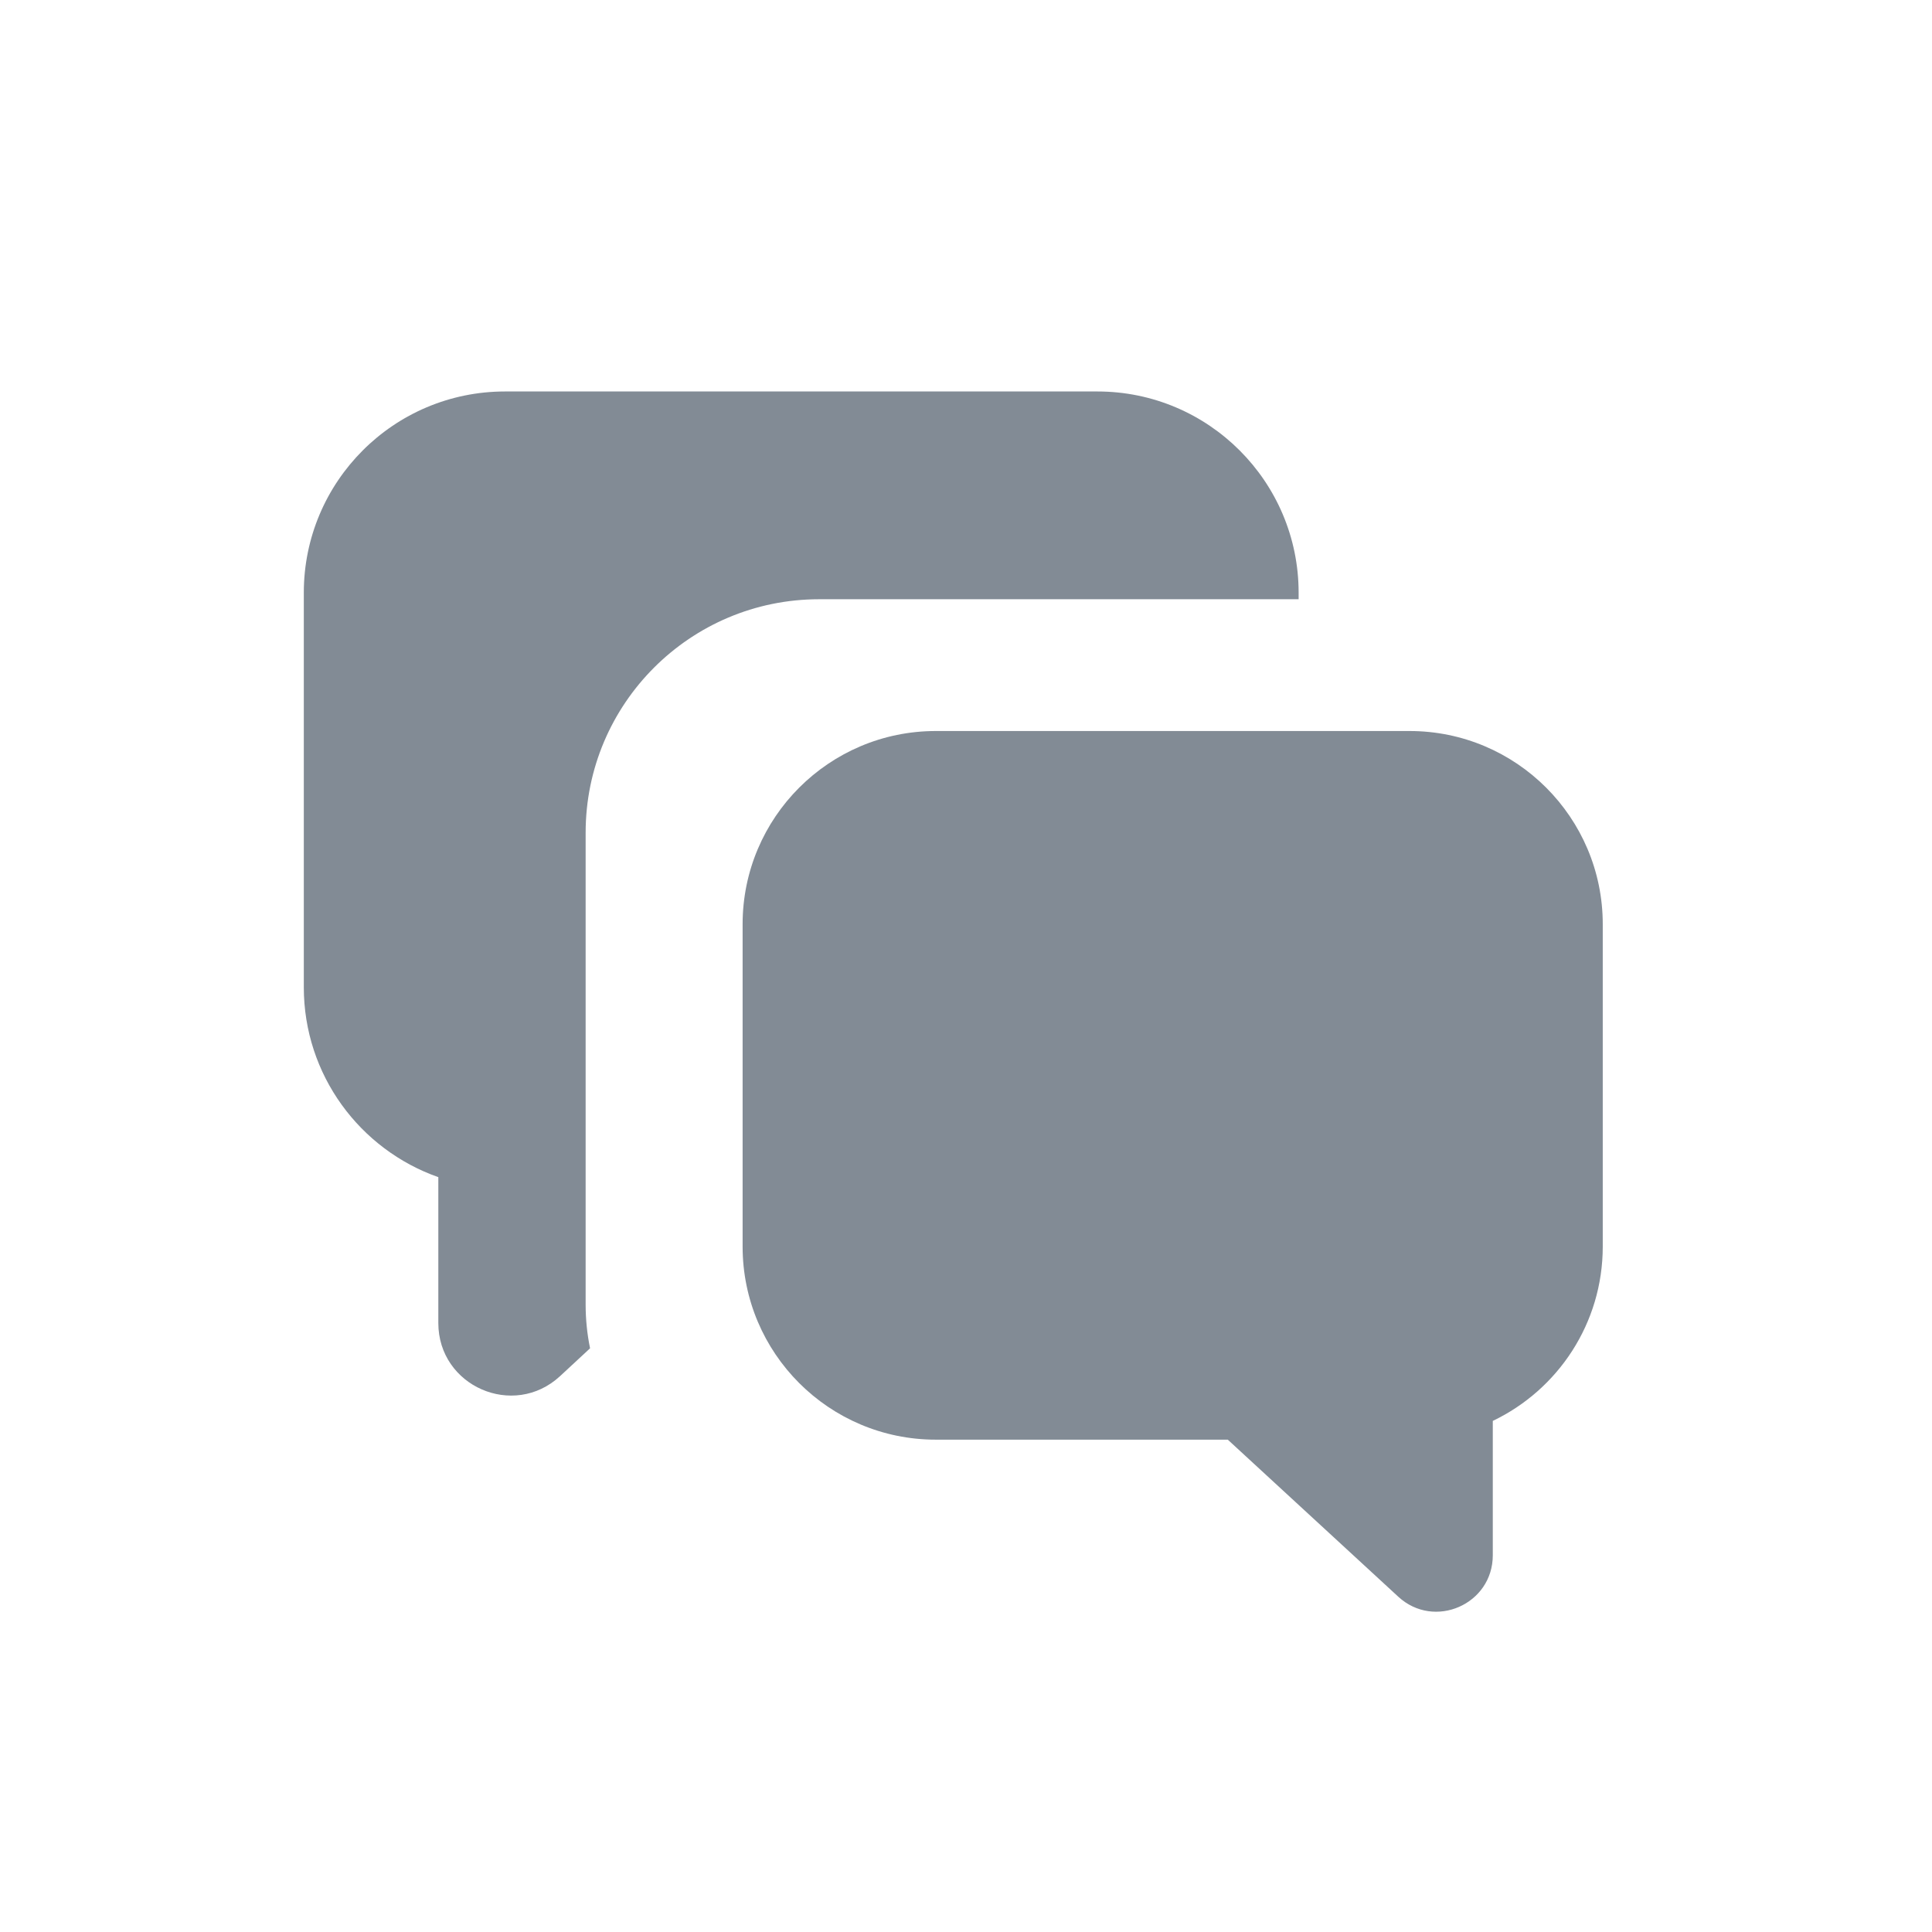
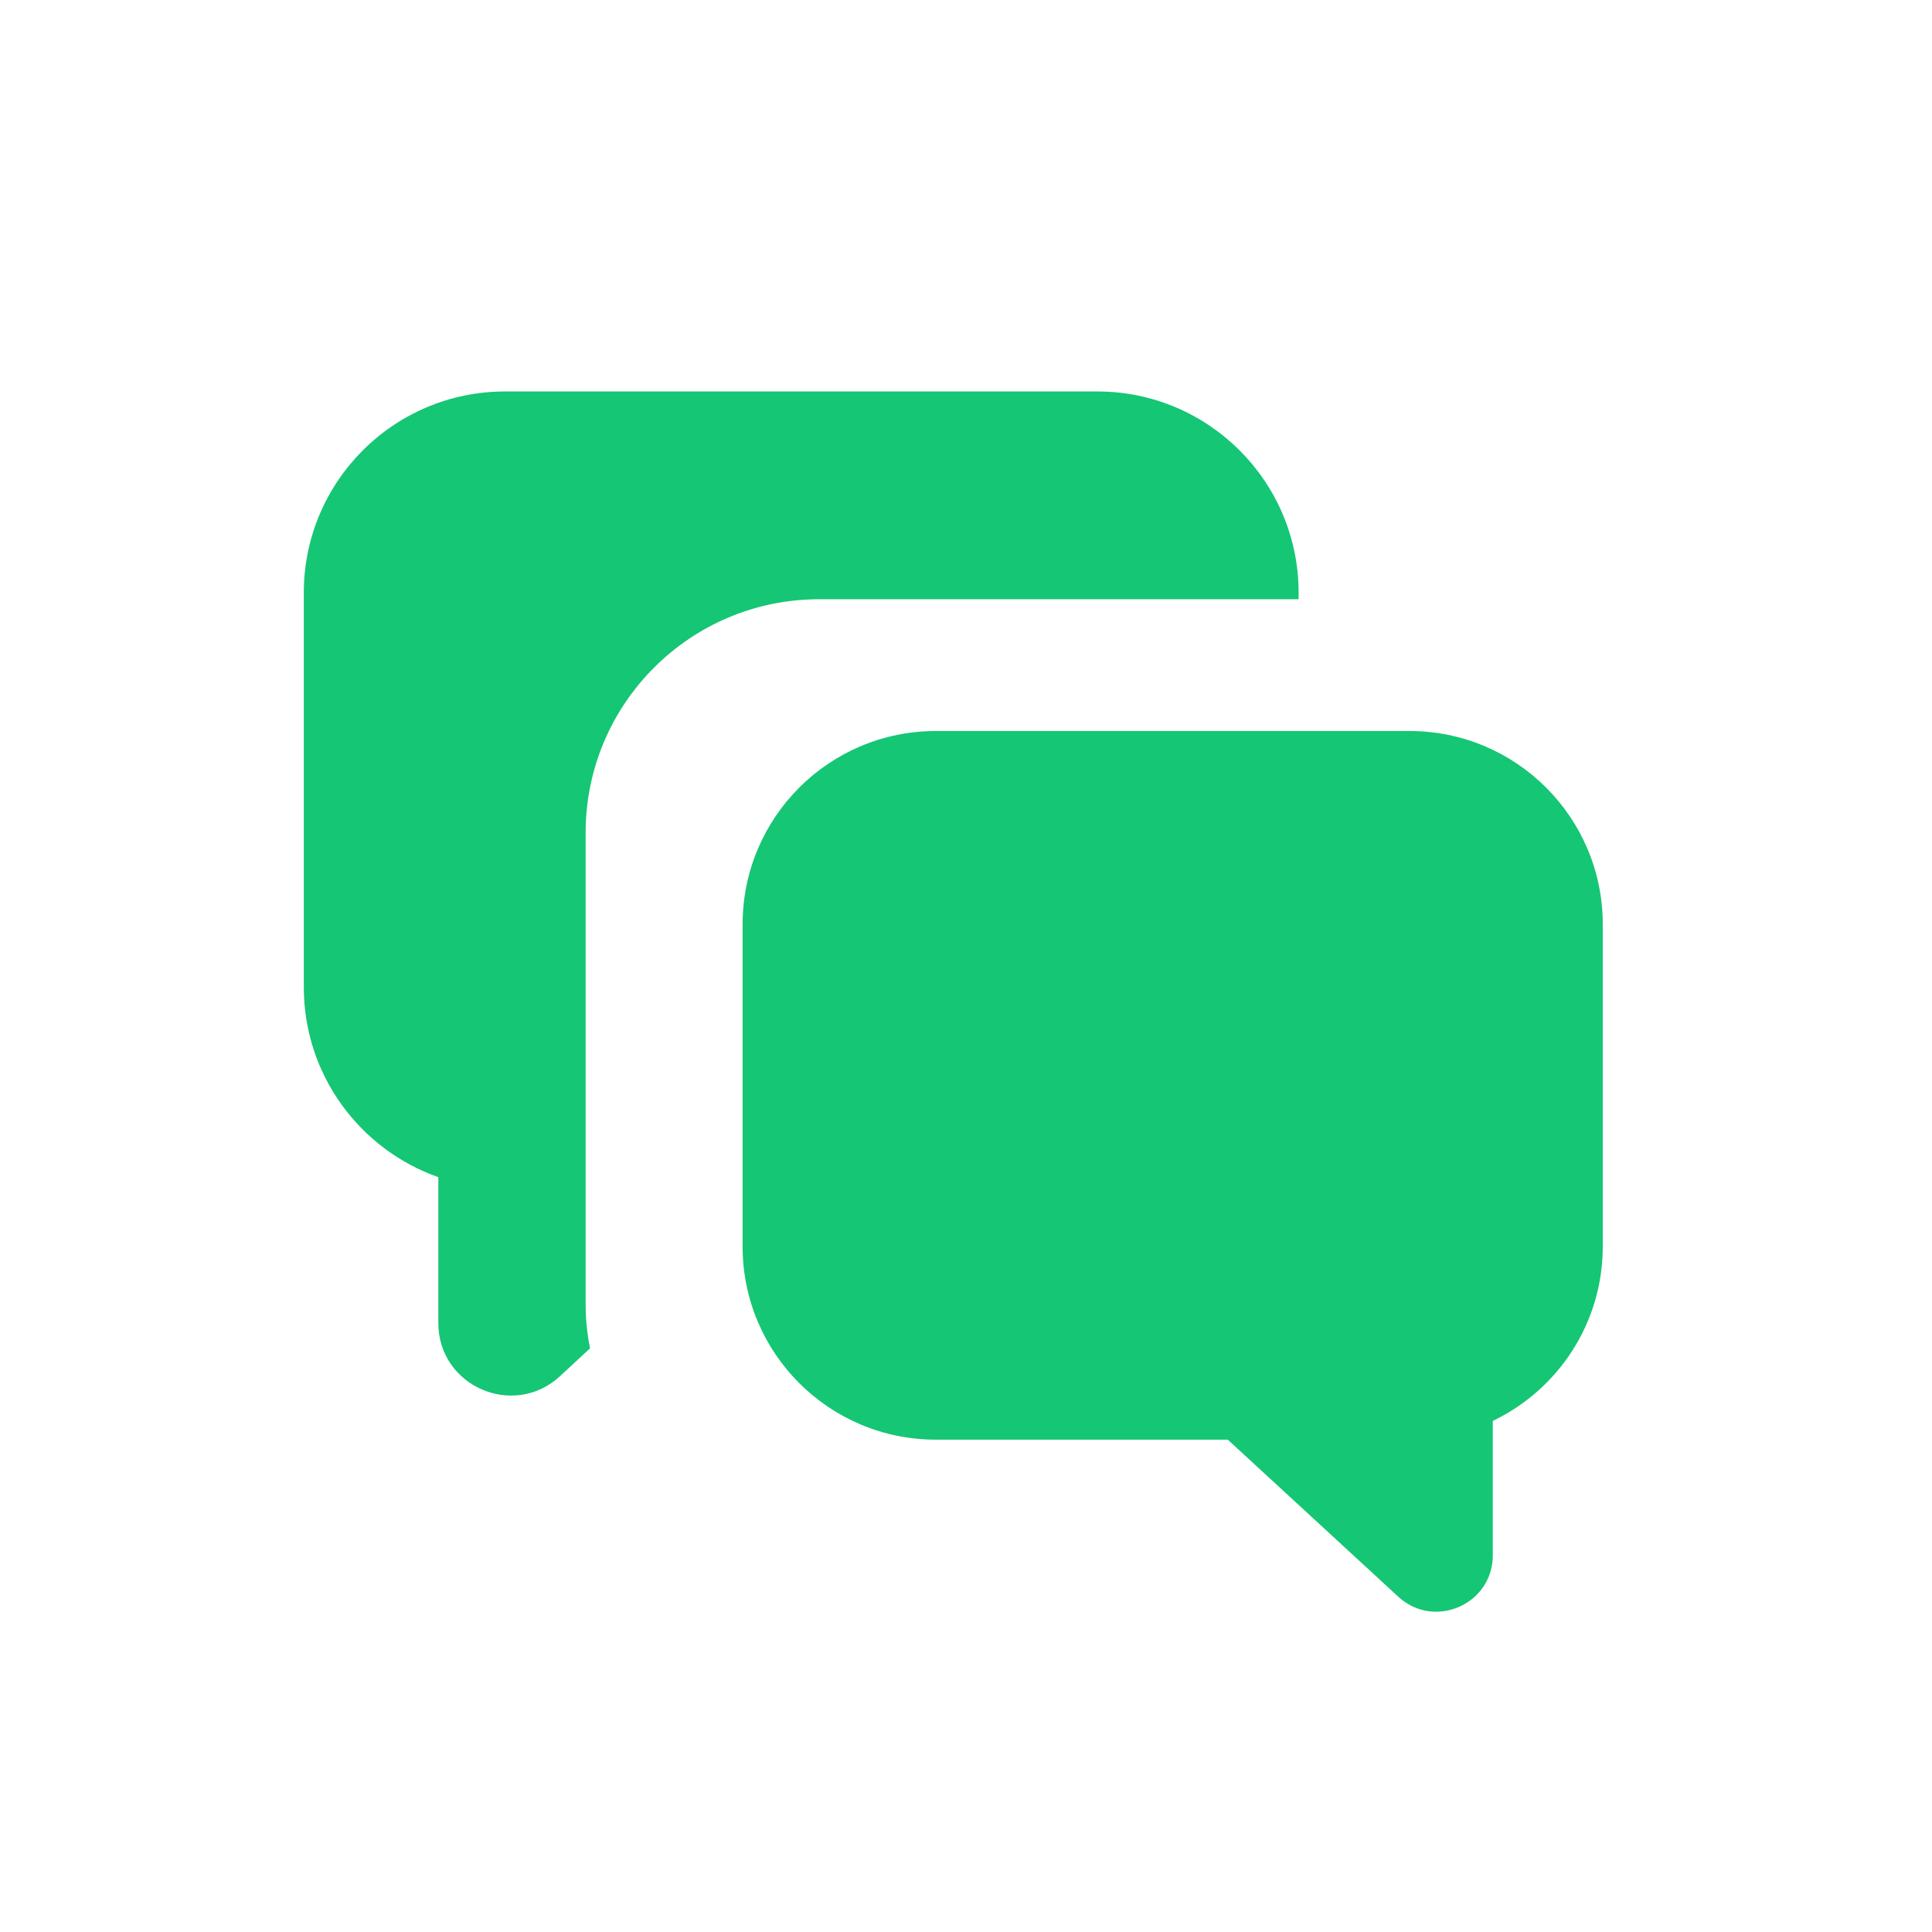
<svg xmlns="http://www.w3.org/2000/svg" width="24" height="24" viewBox="0 0 24 24" fill="none">
-   <path d="M6.274 4.863C4.893 4.863 3.774 5.983 3.774 7.363V12.264C3.774 13.354 4.472 14.281 5.445 14.623V16.435C5.445 17.22 6.379 17.628 6.956 17.096L7.33 16.749C7.294 16.574 7.275 16.392 7.275 16.205V10.344C7.275 8.743 8.574 7.444 10.175 7.444H16.132V7.363C16.132 5.983 15.012 4.863 13.632 4.863H6.274Z" fill="#828B95" />
-   <path d="M19.91 11.481C19.91 10.156 18.835 9.081 17.51 9.081H11.625C10.3 9.081 9.225 10.156 9.225 11.481V15.485C9.225 16.81 10.3 17.884 11.625 17.884H15.252L17.37 19.835C17.818 20.248 18.544 19.93 18.544 19.32V17.651C19.352 17.265 19.91 16.44 19.91 15.485V11.481Z" fill="#828B95" />
+   <path d="M6.274 4.863C4.893 4.863 3.774 5.983 3.774 7.363V12.264C3.774 13.354 4.472 14.281 5.445 14.623V16.435C5.445 17.22 6.379 17.628 6.956 17.096L7.33 16.749C7.294 16.574 7.275 16.392 7.275 16.205V10.344C7.275 8.743 8.574 7.444 10.175 7.444H16.132V7.363C16.132 5.983 15.012 4.863 13.632 4.863H6.274Z" fill="#15C674" />
+   <path d="M19.91 11.481C19.91 10.156 18.835 9.081 17.51 9.081H11.625C10.3 9.081 9.225 10.156 9.225 11.481V15.485C9.225 16.81 10.3 17.884 11.625 17.884H15.252L17.37 19.835C17.818 20.248 18.544 19.93 18.544 19.32V17.651C19.352 17.265 19.91 16.44 19.91 15.485V11.481Z" fill="#15C674" />
</svg>
